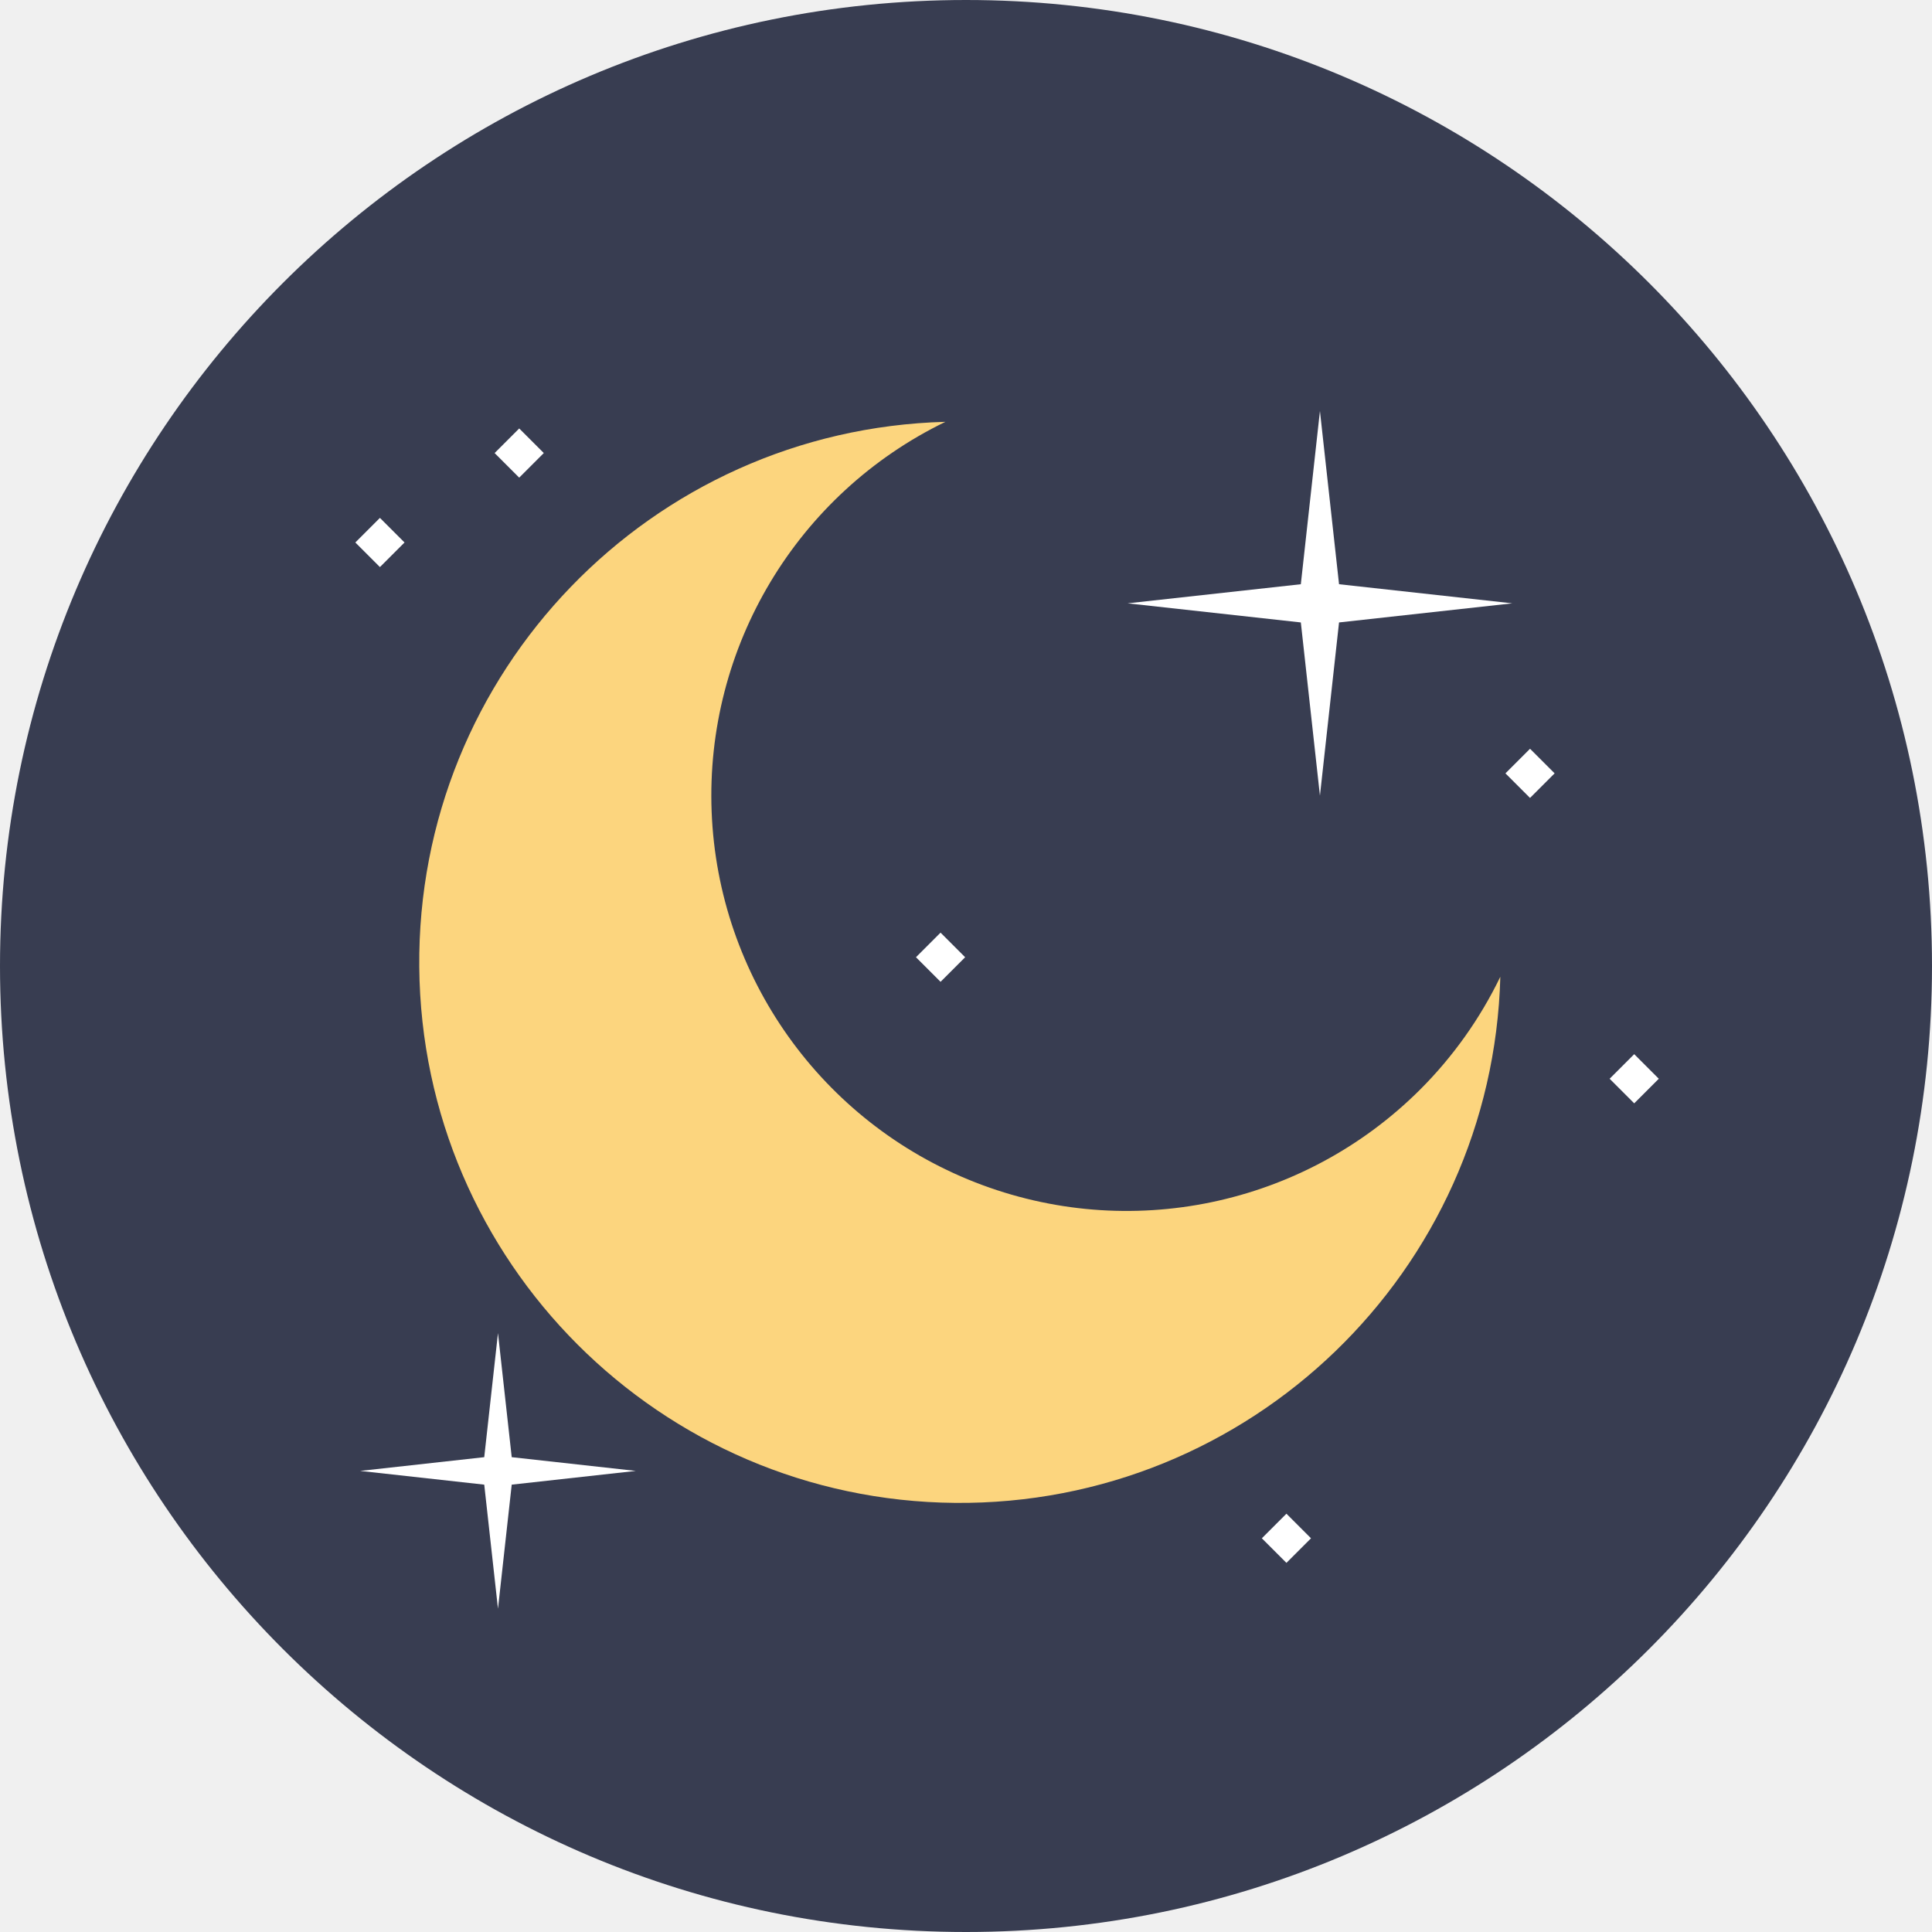
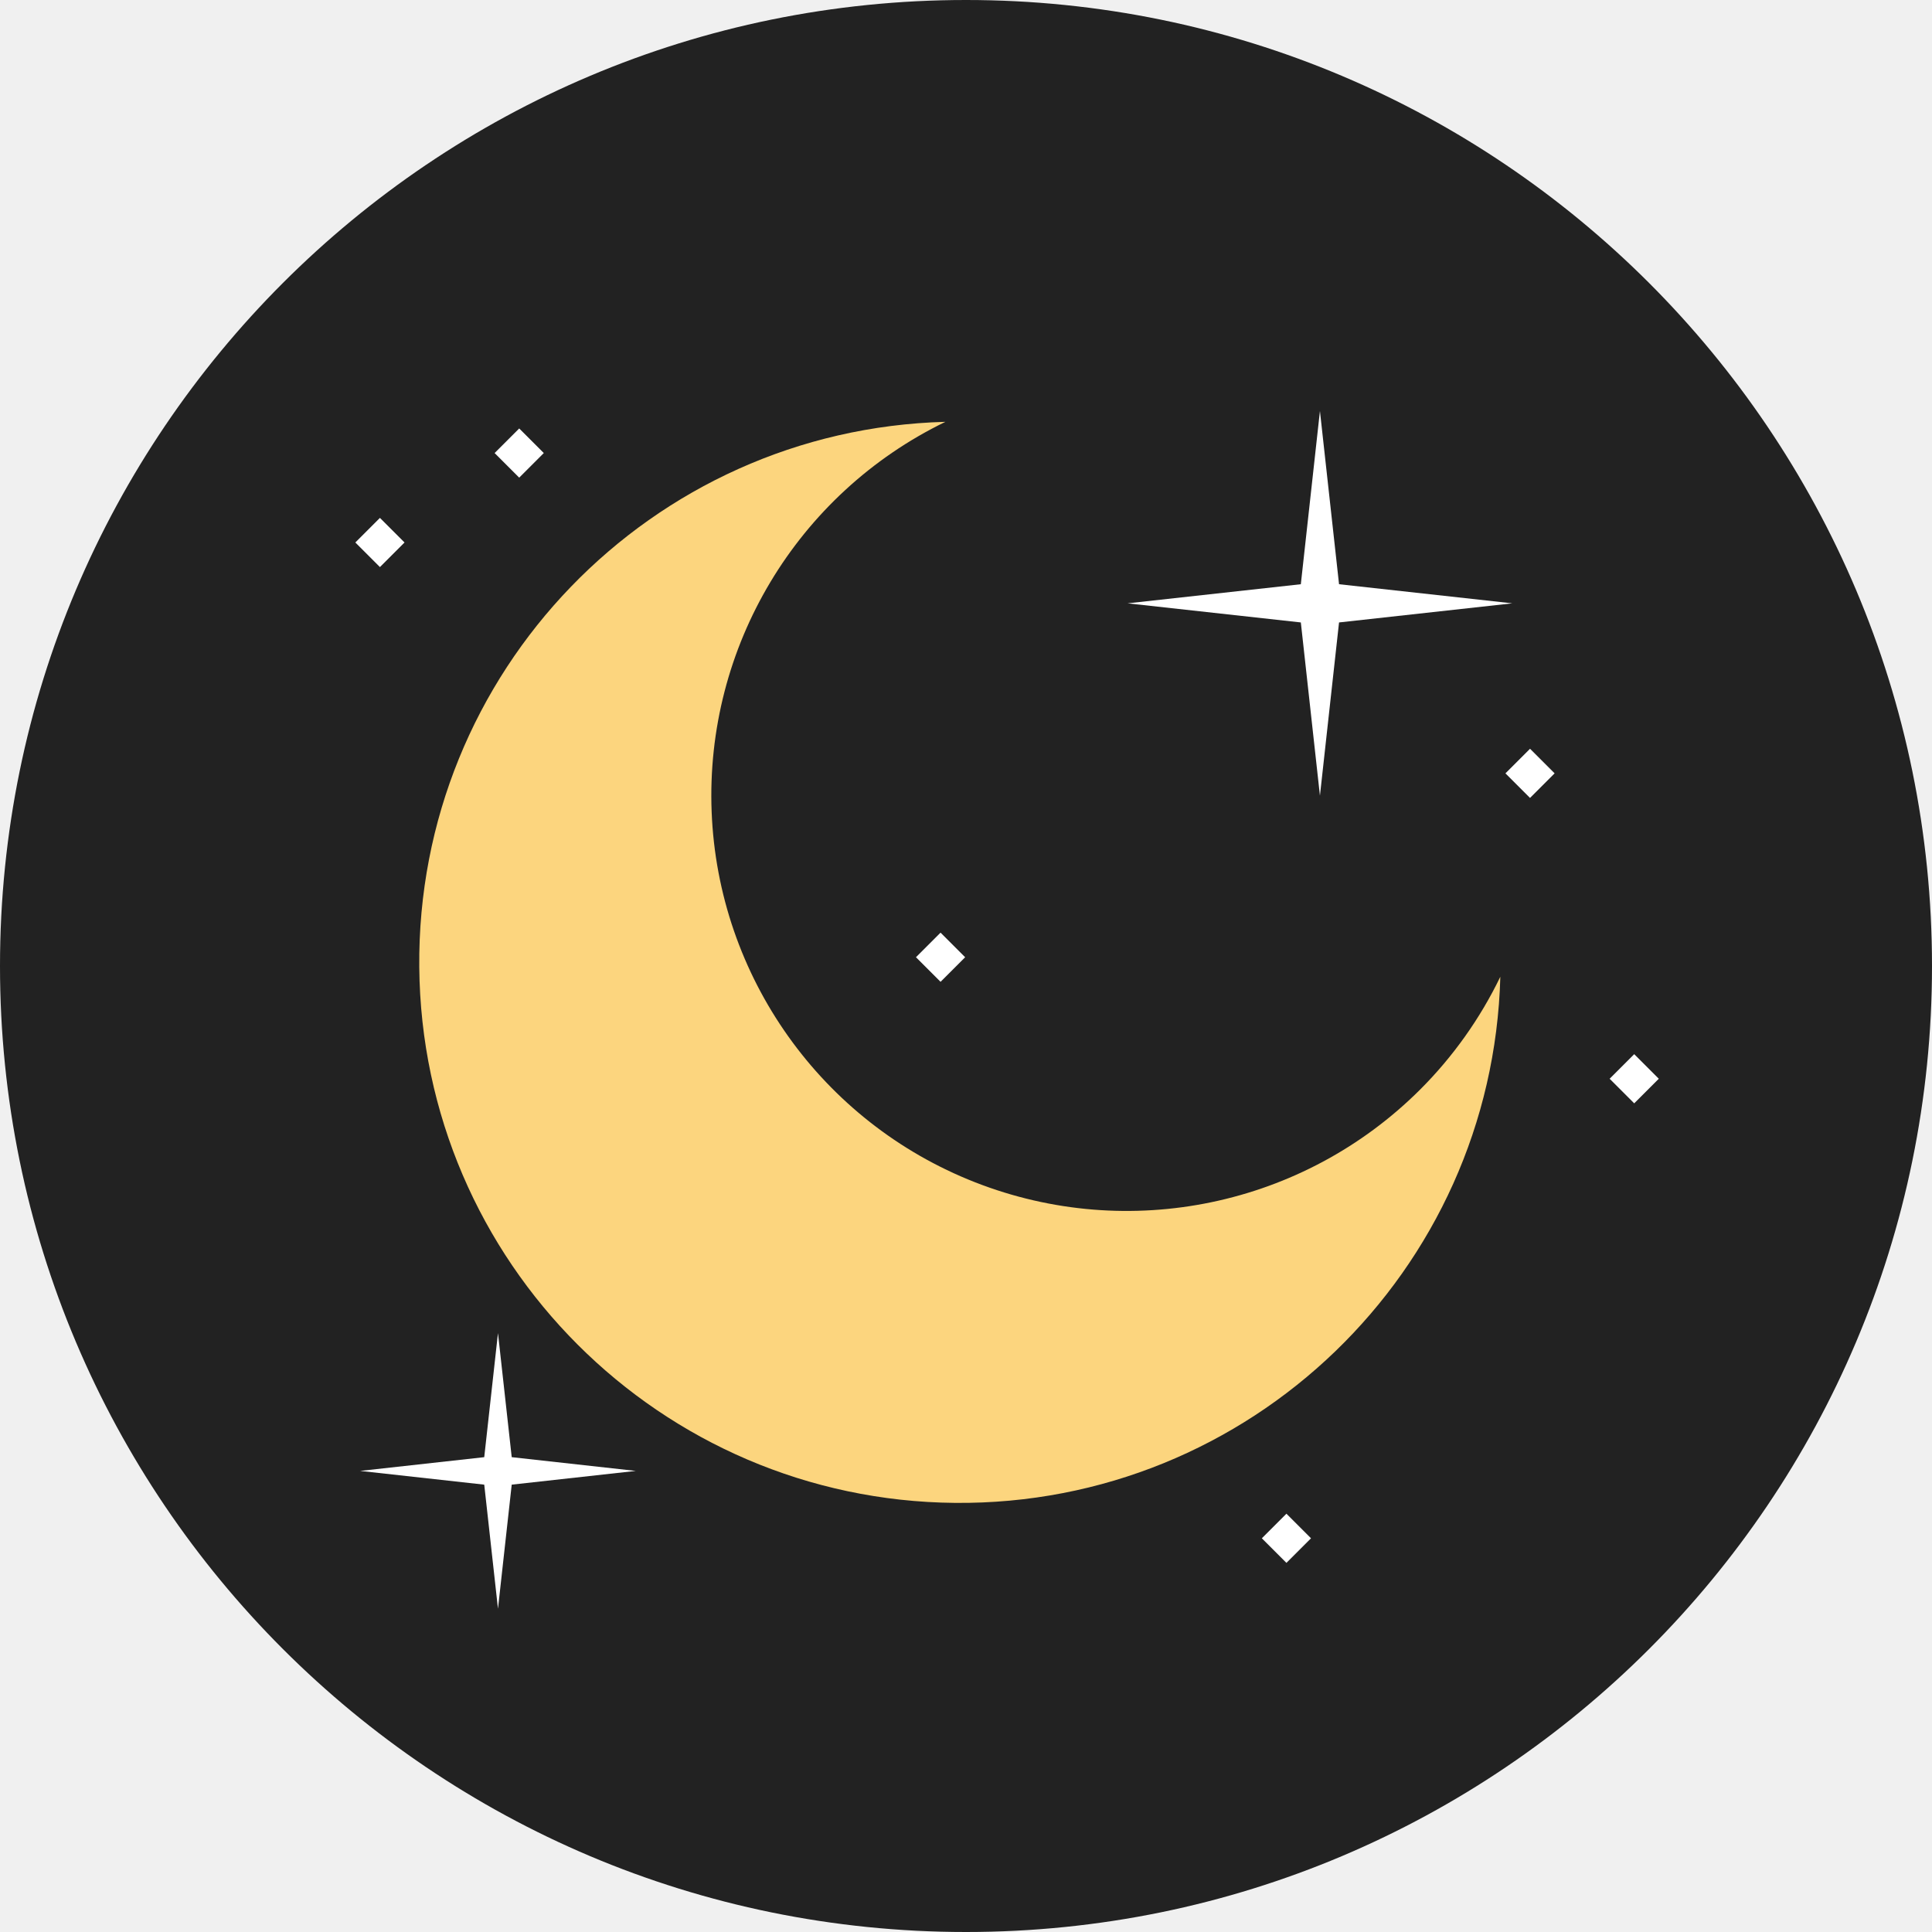
<svg xmlns="http://www.w3.org/2000/svg" width="18" height="18" viewBox="0 0 18 18">
  <defs>
    <style>.cls-3{fill:#fff}</style>
  </defs>
  <g id="Group_43269" transform="translate(21258 4106)">
-     <rect id="Rectangle_10609" width="18" height="18" fill="#383d51" rx="9" transform="translate(-21258 -4106)" />
+     <rect id="Rectangle_10609" width="18" height="18" fill="#222" rx="9" transform="translate(-21258 -4106)" />
    <path id="Path_12840" fill="#fcd57e" d="M102.323 99.967a3.87 3.87 0 11-4.423-6.221 5.037 5.037 0 105.17 5.17 3.862 3.862 0 01-.747 1.051z" transform="translate(-21347.092 -4195.816)" />
    <g id="Group_43261" transform="translate(-21254.689 -4102.172)">
      <path id="Path_12841" d="M305.768 92.47l.178 1.614.178-1.614 1.614-.178-1.614-.178-.178-1.614-.178 1.614-1.614.178z" class="cls-3" transform="translate(-296.959 -90.499)" />
      <path id="Path_12842" d="M76.524 366.861l.128 1.156.128-1.156 1.156-.128-1.156-.128-.128-1.156-.128 1.156-1.156.128z" class="cls-3" transform="translate(-75.323 -356.857)" />
      <path id="Rectangle_10613" d="M0 0h.324v.324H0z" class="cls-3" transform="rotate(-45 8.756 -3.76)" />
      <path id="Rectangle_10614" d="M0 0h.324v.324H0z" class="cls-3" transform="rotate(-45 9.434 -11.246)" />
      <path id="Rectangle_10615" d="M0 0h.324v.324H0z" class="cls-3" transform="rotate(-45 13.354 -10.995)" />
      <path id="Rectangle_10616" d="M0 0h.324v.324H0z" class="cls-3" transform="rotate(-45 1.48 .613)" />
      <path id="Rectangle_10617" d="M0 0h.324v.324H0z" class="cls-3" transform="rotate(-45 16.902 -4.943)" />
      <path id="Rectangle_10618" d="M0 0h.324v.324H0z" class="cls-3" transform="rotate(-45 1.123 -1.37)" />
    </g>
  </g>
</svg>
